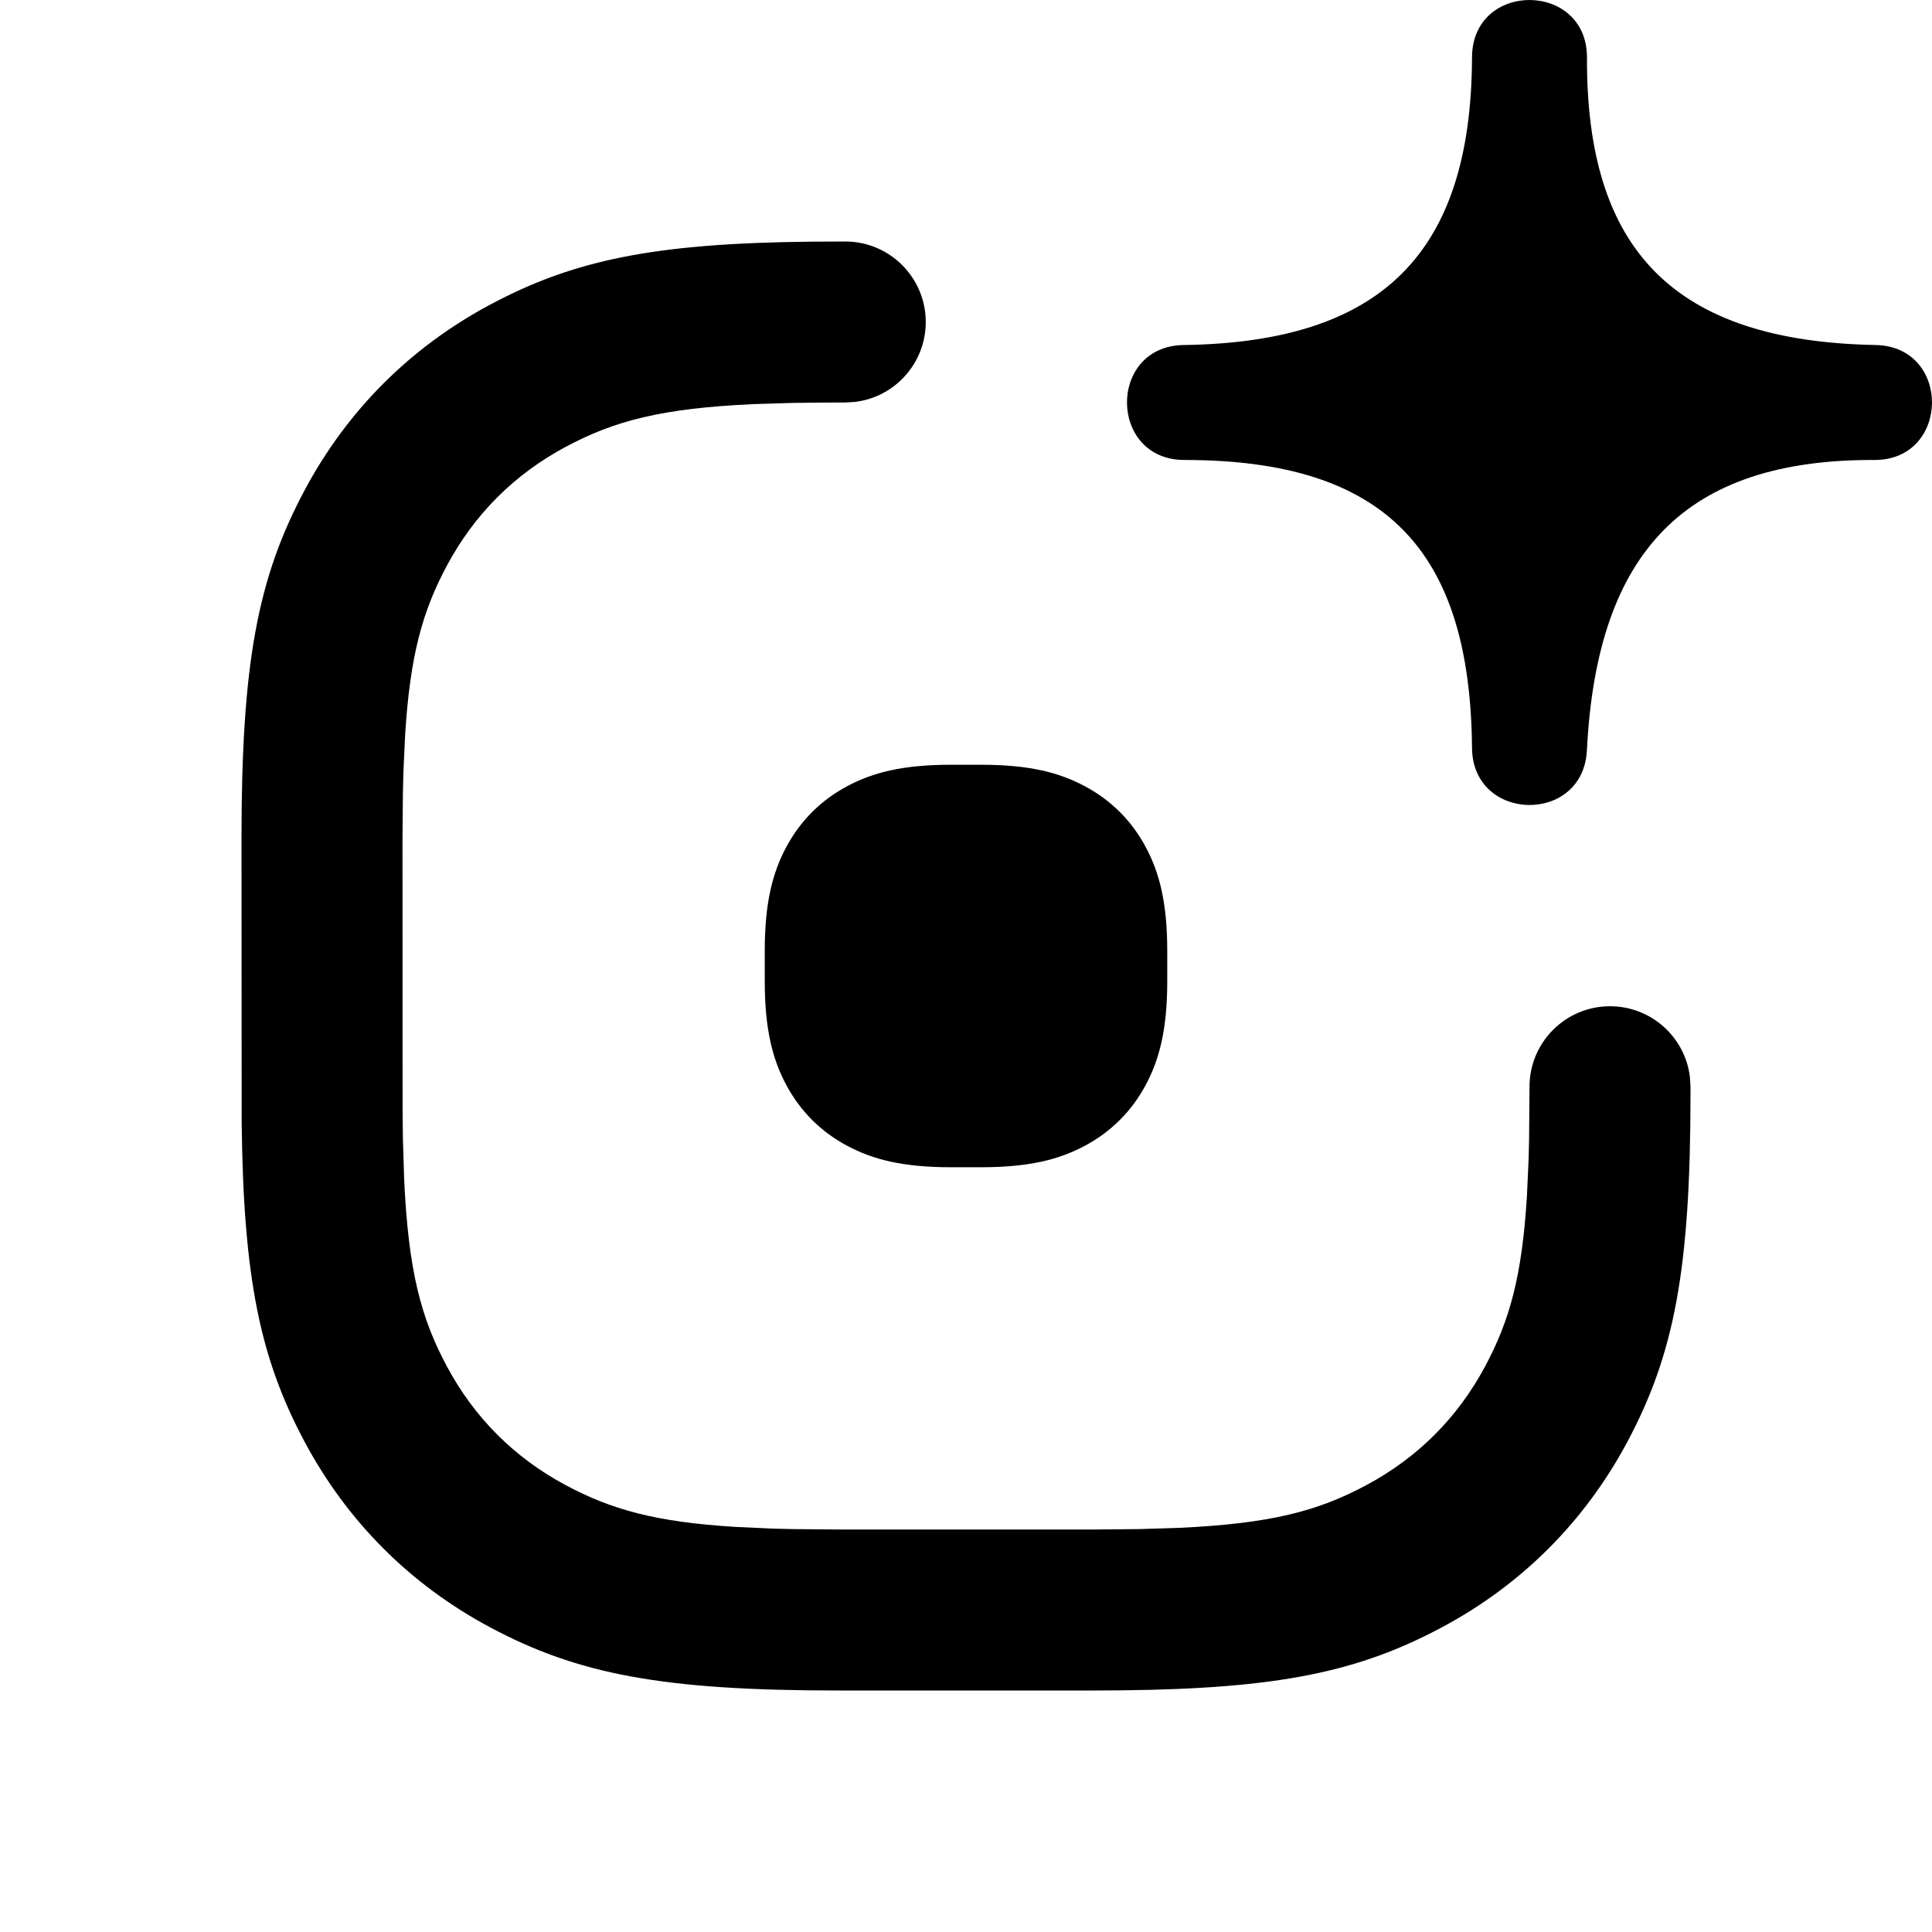
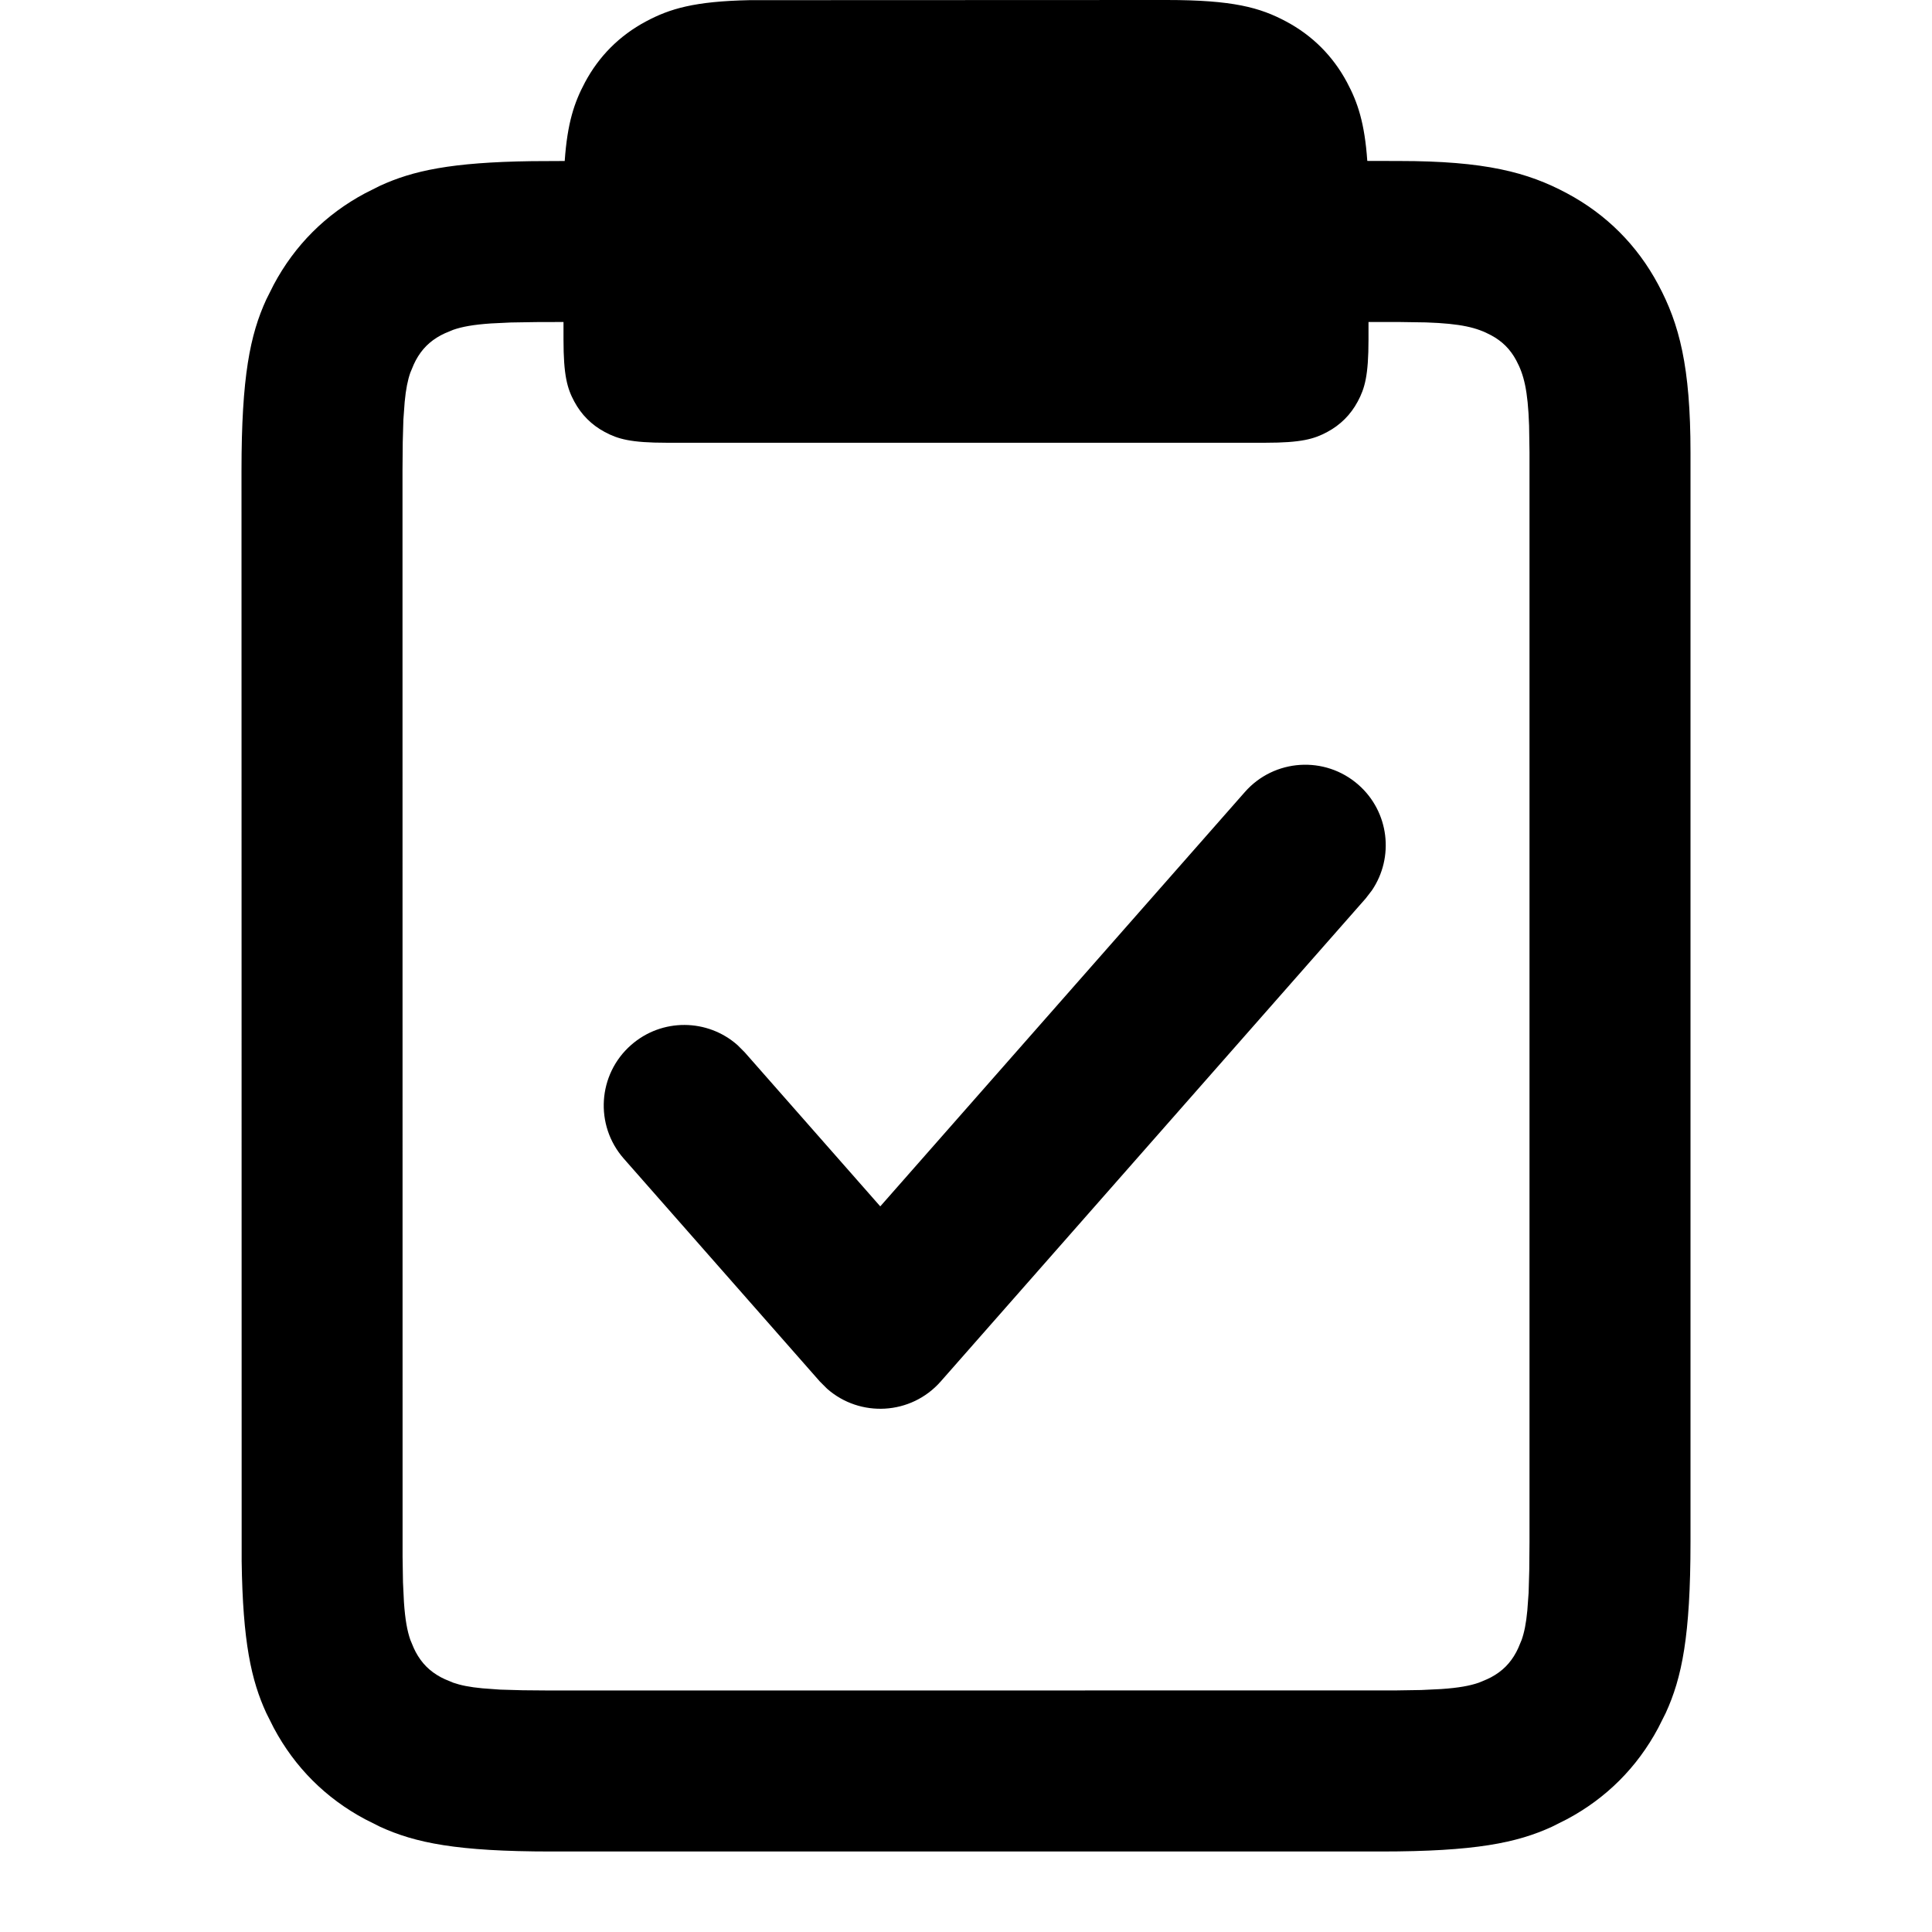
<svg xmlns="http://www.w3.org/2000/svg" width="24" height="24" viewBox="0 0 24 24">
-   <path d="M3096.5,61 C3097.052,61 3097.5,61.448 3097.5,62 C3097.5,62.513 3097.114,62.936 3096.617,62.993 L3096.5,63 L3096.216,63.001 L3095.852,63.005 L3095.363,63.02 C3094.217,63.072 3093.631,63.228 3093.029,63.55 C3092.389,63.892 3091.892,64.389 3091.55,65.029 C3091.25,65.59 3091.093,66.139 3091.032,67.141 L3091.011,67.6 C3091.009,67.681 3091.007,67.765 3091.005,67.852 L3091,68.41 L3091.001,71.784 L3091.005,72.148 L3091.02,72.637 C3091.072,73.783 3091.228,74.369 3091.55,74.971 C3091.892,75.611 3092.389,76.108 3093.029,76.45 C3093.59,76.75 3094.139,76.907 3095.141,76.968 L3095.6,76.989 C3095.681,76.991 3095.765,76.993 3095.852,76.995 L3096.41,77 L3099.59,77 L3100.148,76.995 L3100.637,76.98 C3101.783,76.928 3102.369,76.772 3102.971,76.45 C3103.611,76.108 3104.108,75.611 3104.45,74.971 C3104.75,74.41 3104.907,73.861 3104.968,72.859 L3104.989,72.4 C3104.991,72.319 3104.993,72.235 3104.995,72.148 L3105,71.5 C3105,70.948 3105.448,70.5 3106,70.5 C3106.513,70.5 3106.936,70.886 3106.993,71.383 L3107,71.5 L3107,71.59 C3107,73.773 3106.797,74.823 3106.214,75.914 C3105.685,76.903 3104.903,77.685 3103.914,78.214 C3102.88,78.767 3101.884,78.978 3099.926,78.998 L3099.59,79 L3096.41,79 C3094.227,79 3093.177,78.797 3092.086,78.214 C3091.097,77.685 3090.315,76.903 3089.786,75.914 C3089.233,74.88 3089.022,73.884 3089.002,71.926 L3089,68.41 C3089,66.227 3089.203,65.177 3089.786,64.086 C3090.315,63.097 3091.097,62.315 3092.086,61.786 C3093.12,61.233 3094.116,61.022 3096.074,61.002 L3096.5,61 Z M3098.184,67.5 C3098.778,67.5 3099.151,67.593 3099.477,67.767 C3099.803,67.941 3100.059,68.197 3100.233,68.523 C3100.407,68.849 3100.5,69.222 3100.5,69.816 L3100.5,70.184 C3100.5,70.778 3100.407,71.151 3100.233,71.477 C3100.059,71.803 3099.803,72.059 3099.477,72.233 C3099.151,72.407 3098.778,72.5 3098.184,72.5 L3097.816,72.5 C3097.222,72.5 3096.849,72.407 3096.523,72.233 C3096.197,72.059 3095.941,71.803 3095.767,71.477 C3095.593,71.151 3095.5,70.778 3095.5,70.184 L3095.5,69.816 C3095.5,69.222 3095.593,68.849 3095.767,68.523 C3095.941,68.197 3096.197,67.941 3096.523,67.767 C3096.849,67.593 3097.222,67.5 3097.816,67.5 L3098.184,67.5 Z M3105.714,58.717 C3105.705,61.107 3106.793,62.238 3109.299,62.286 C3110.244,62.304 3110.228,63.718 3109.283,63.714 C3106.948,63.706 3105.838,64.838 3105.713,67.321 C3105.667,68.245 3104.294,68.217 3104.286,67.292 C3104.264,64.843 3103.22,63.714 3100.714,63.714 C3099.768,63.714 3099.759,62.299 3100.704,62.286 C3103.149,62.252 3104.277,61.162 3104.286,58.712 C3104.289,57.759 3105.718,57.765 3105.714,58.717 Z" transform="translate(-3086 -58)" />
+   <path d="M3095.313,58.002 L3100.491,58 C3101.317,58 3101.651,58.093 3101.977,58.267 C3102.303,58.441 3102.559,58.697 3102.733,59.023 C3102.866,59.272 3102.952,59.526 3102.985,59.999 L3103.38,60 C3104.446,60 3104.976,60.139 3105.465,60.401 C3105.954,60.662 3106.338,61.046 3106.599,61.535 C3106.861,62.024 3107,62.554 3107,63.62 L3107,77.154 C3107,78.324 3106.893,78.842 3106.692,79.28 L3106.599,79.465 C3106.338,79.954 3105.954,80.338 3105.465,80.599 L3105.28,80.692 C3104.842,80.893 3104.324,81 3103.154,81 L3092.846,81 C3091.676,81 3091.158,80.893 3090.72,80.692 L3090.535,80.599 C3090.046,80.338 3089.662,79.954 3089.401,79.465 L3089.308,79.28 C3089.121,78.873 3089.016,78.398 3089.002,77.395 L3089,63.846 C3089,62.676 3089.107,62.158 3089.308,61.72 L3089.401,61.535 C3089.662,61.046 3090.046,60.662 3090.535,60.401 L3090.72,60.308 C3091.127,60.121 3091.602,60.016 3092.605,60.002 L3093.015,60 C3093.048,59.526 3093.134,59.272 3093.267,59.023 C3093.441,58.697 3093.697,58.441 3094.023,58.267 C3094.322,58.107 3094.628,58.016 3095.313,58.002 Z M3093,62 L3092.66,62.001 L3092.345,62.006 L3092.097,62.018 C3091.878,62.033 3091.74,62.059 3091.63,62.097 L3091.527,62.14 L3091.478,62.164 C3091.338,62.239 3091.239,62.338 3091.164,62.478 L3091.14,62.527 L3091.097,62.63 C3091.065,62.722 3091.042,62.833 3091.027,62.994 L3091.011,63.213 L3091.003,63.493 L3091,63.846 L3091.001,77.34 L3091.006,77.655 L3091.018,77.903 C3091.033,78.122 3091.059,78.26 3091.097,78.37 L3091.14,78.473 L3091.164,78.522 C3091.239,78.662 3091.338,78.761 3091.478,78.836 L3091.527,78.86 L3091.63,78.903 C3091.722,78.935 3091.833,78.958 3091.994,78.973 L3092.213,78.989 L3092.493,78.997 L3092.846,79 L3103.34,78.999 L3103.655,78.994 L3103.903,78.982 C3104.122,78.967 3104.26,78.941 3104.37,78.903 L3104.473,78.86 L3104.522,78.836 C3104.662,78.761 3104.761,78.662 3104.836,78.522 L3104.86,78.473 L3104.903,78.37 C3104.935,78.278 3104.958,78.167 3104.973,78.006 L3104.989,77.787 L3104.997,77.507 L3105,77.154 L3105,63.62 L3104.995,63.287 C3104.98,62.846 3104.93,62.654 3104.836,62.478 C3104.761,62.338 3104.662,62.239 3104.522,62.164 C3104.346,62.07 3104.154,62.02 3103.713,62.005 L3103.38,62 L3103,62 L3103,62.218 C3103,62.664 3102.954,62.825 3102.866,62.988 C3102.779,63.151 3102.651,63.279 3102.488,63.366 C3102.325,63.454 3102.164,63.5 3101.718,63.5 L3094.282,63.5 C3093.836,63.5 3093.675,63.454 3093.512,63.366 C3093.349,63.279 3093.221,63.151 3093.134,62.988 C3093.046,62.825 3093,62.664 3093,62.218 L3093,62 Z M3102.875,67.749 C3103.258,68.086 3103.321,68.65 3103.042,69.061 L3102.965,69.161 L3097.686,75.161 C3097.316,75.581 3096.682,75.611 3096.274,75.251 L3096.184,75.161 L3093.749,72.393 C3093.384,71.978 3093.425,71.346 3093.839,70.982 C3094.222,70.645 3094.79,70.653 3095.162,70.983 L3095.251,71.072 L3096.935,72.986 L3101.464,67.839 C3101.828,67.425 3102.46,67.384 3102.875,67.749 Z" transform="translate(-3086 -58)" />
</svg>
